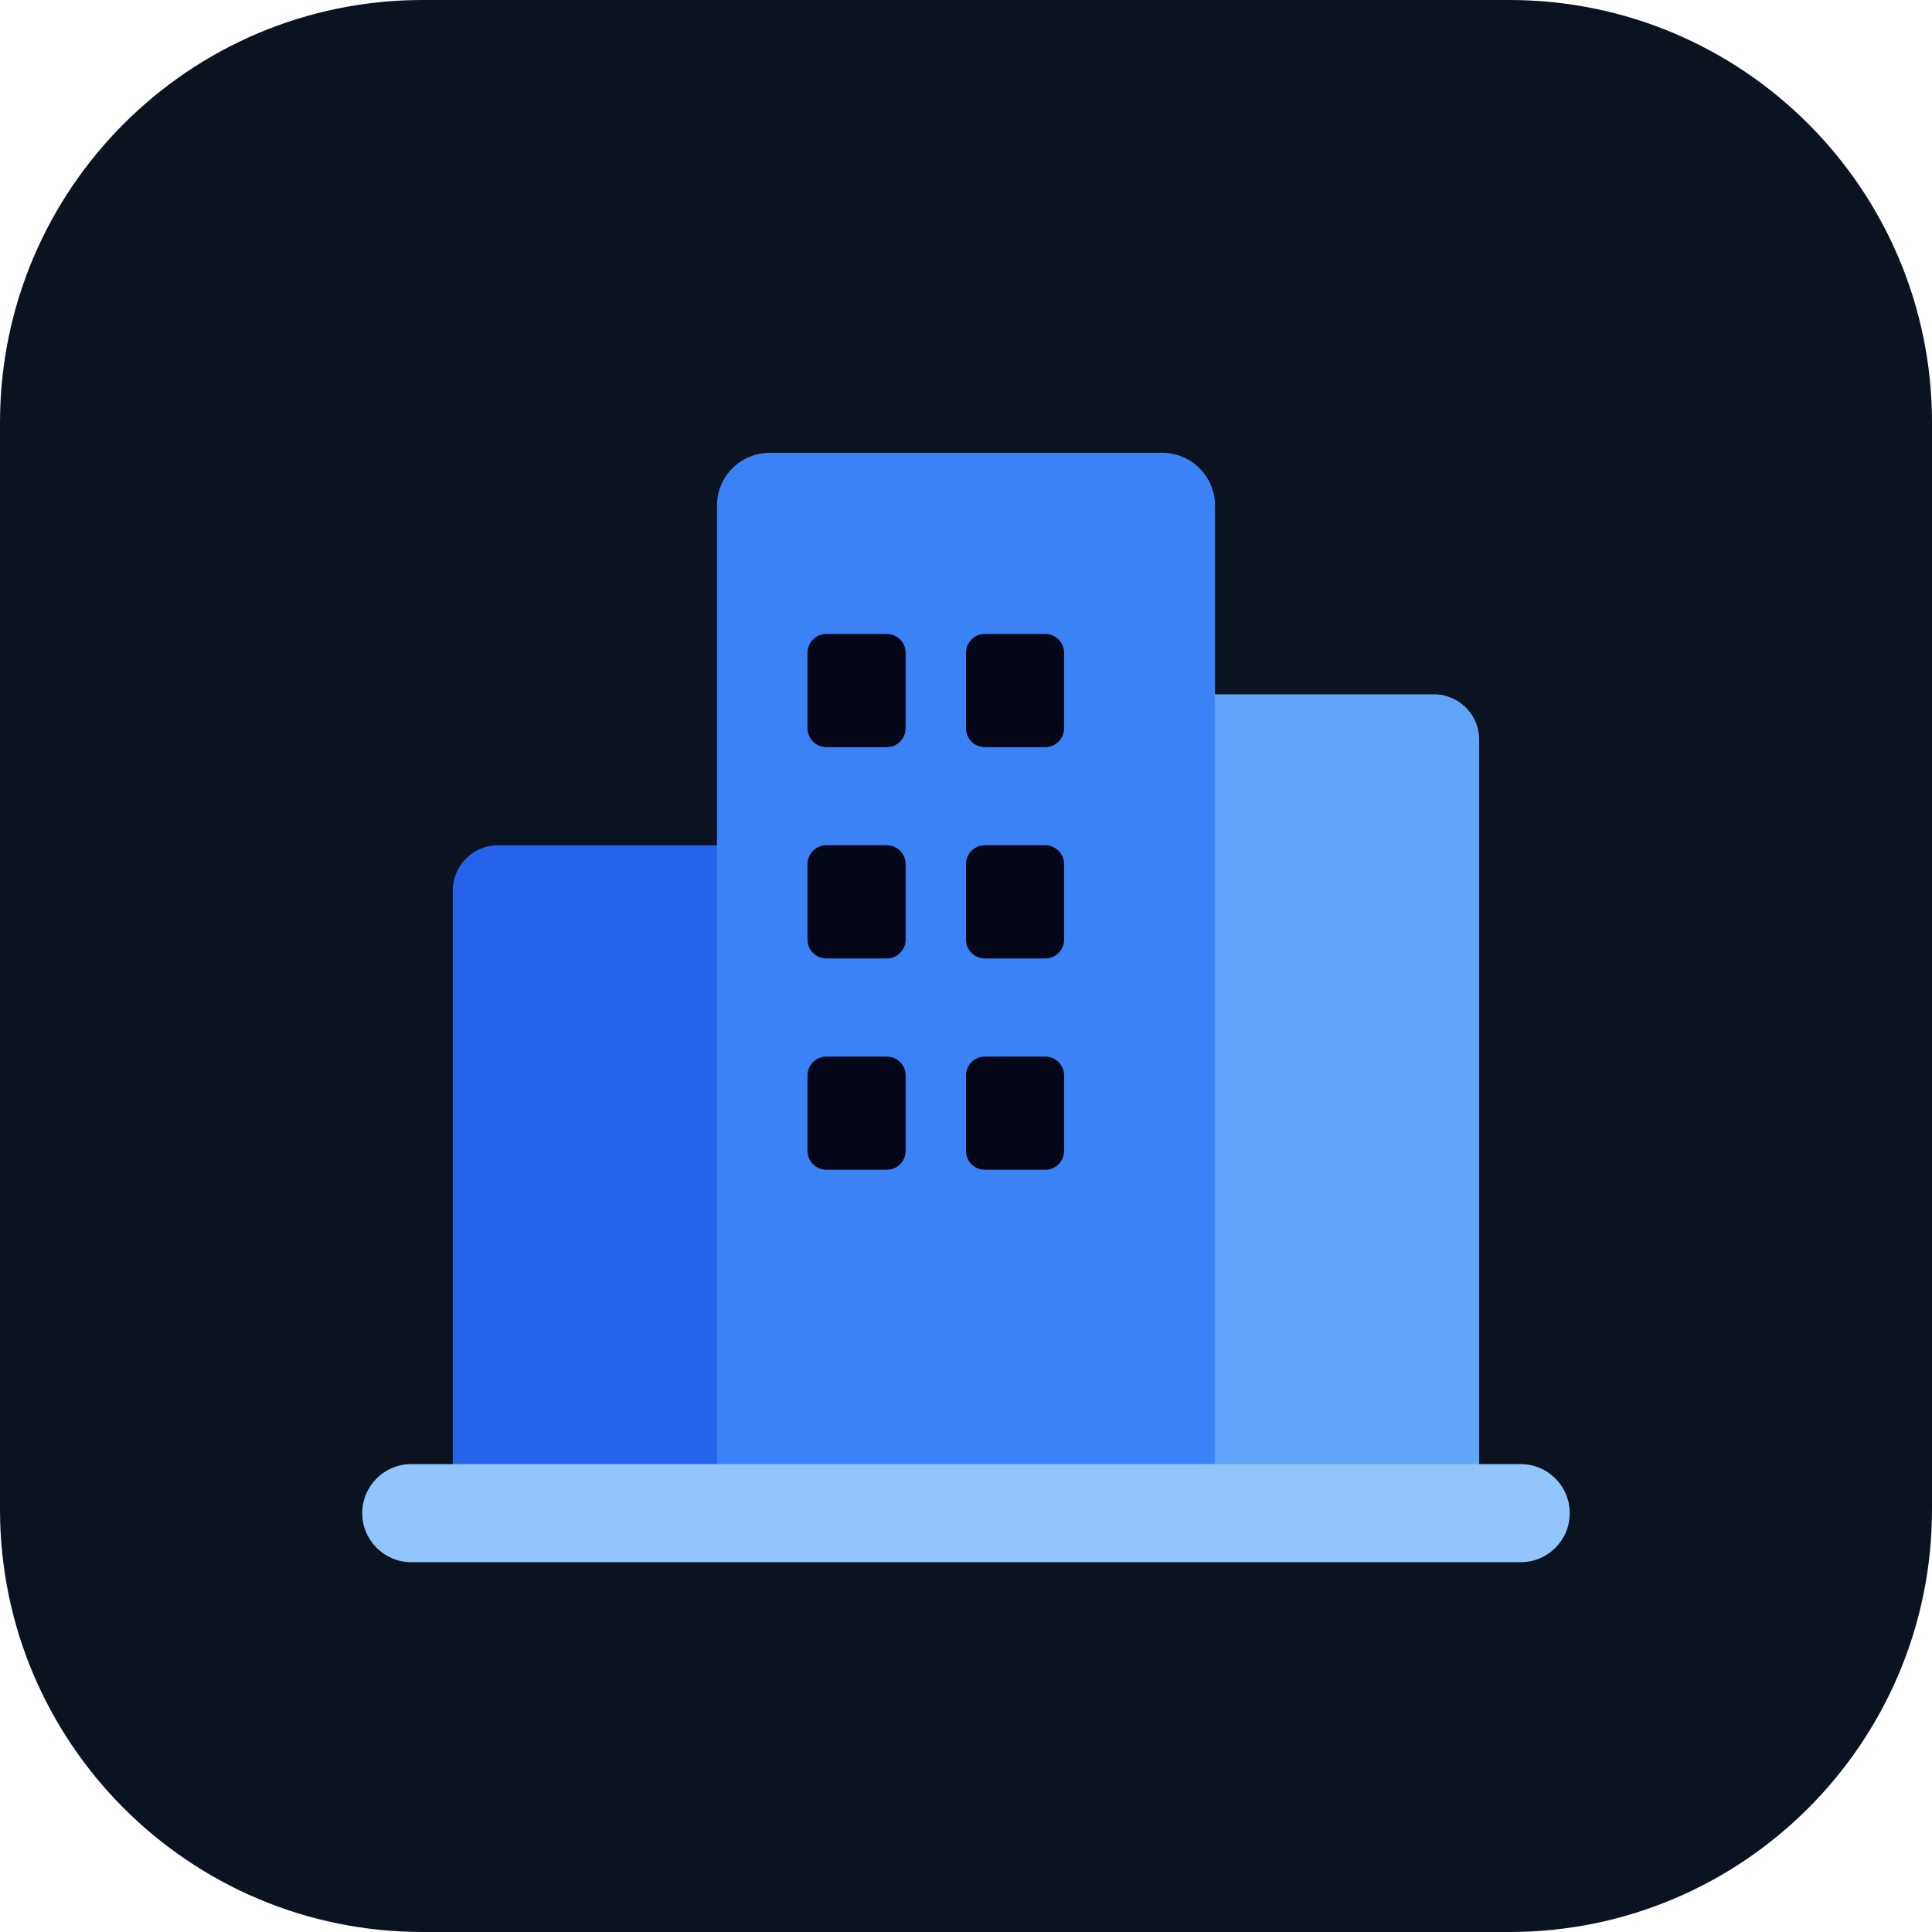
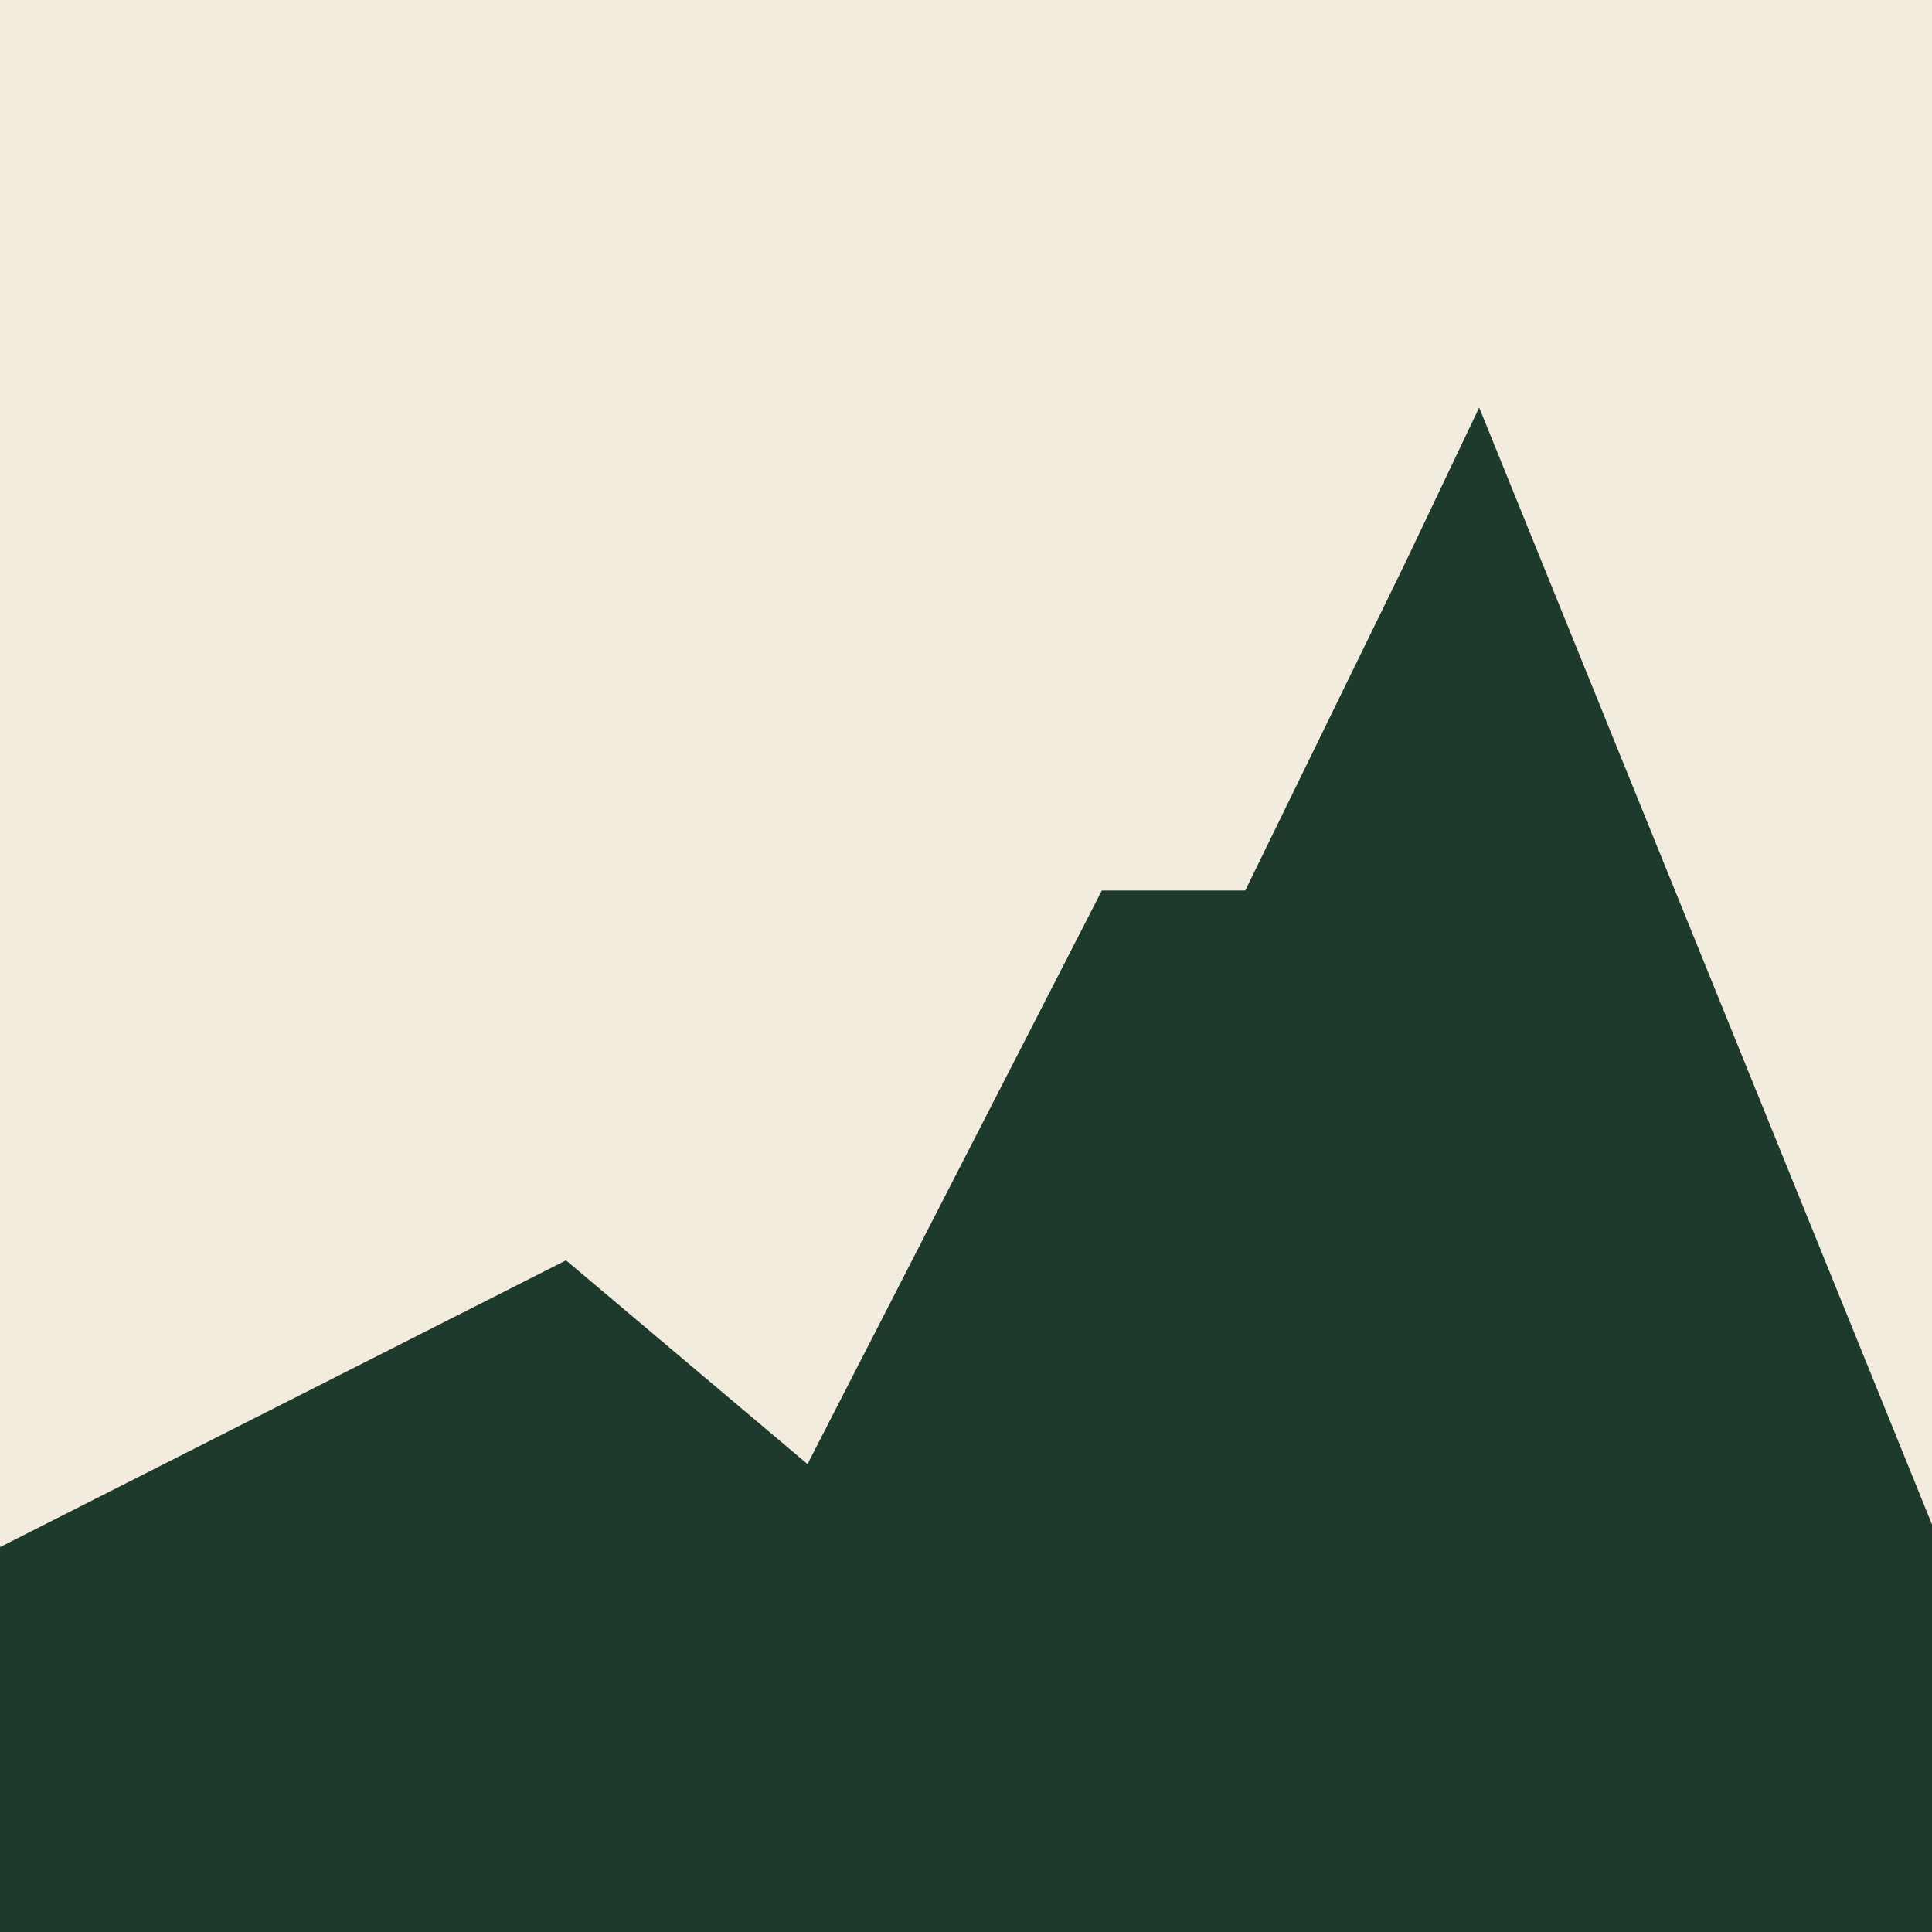
<svg xmlns="http://www.w3.org/2000/svg" width="512" height="512" viewBox="0 0 512 512">
-   <rect width="512" height="512" rx="112" fill="#0B1220" />
-   <rect x="120" y="224" width="82" height="176" rx="12" fill="#2563EB" />
-   <rect x="310" y="184" width="82" height="216" rx="12" fill="#60A5FA" />
-   <rect x="190" y="120" width="132" height="280" rx="14" fill="#3B82F6" />
-   <rect x="214" y="168" width="26" height="30" rx="5" fill="#020617" />
-   <rect x="256" y="168" width="26" height="30" rx="5" fill="#020617" />
-   <rect x="214" y="224" width="26" height="30" rx="5" fill="#020617" />
-   <rect x="256" y="224" width="26" height="30" rx="5" fill="#020617" />
-   <rect x="214" y="280" width="26" height="30" rx="5" fill="#020617" />
-   <rect x="256" y="280" width="26" height="30" rx="5" fill="#020617" />
-   <rect x="96" y="388" width="320" height="26" rx="13" fill="#93C5FD" />
+   <rect width="512" height="512" fill="#F1ECDE" />
+   <path d="M0,512 L0,410 L150,334 L214,388 L292,236 L330,236 L372,150 L392,108 L512,404 L512,512 Z" fill="#1E3A2D" />
</svg>
